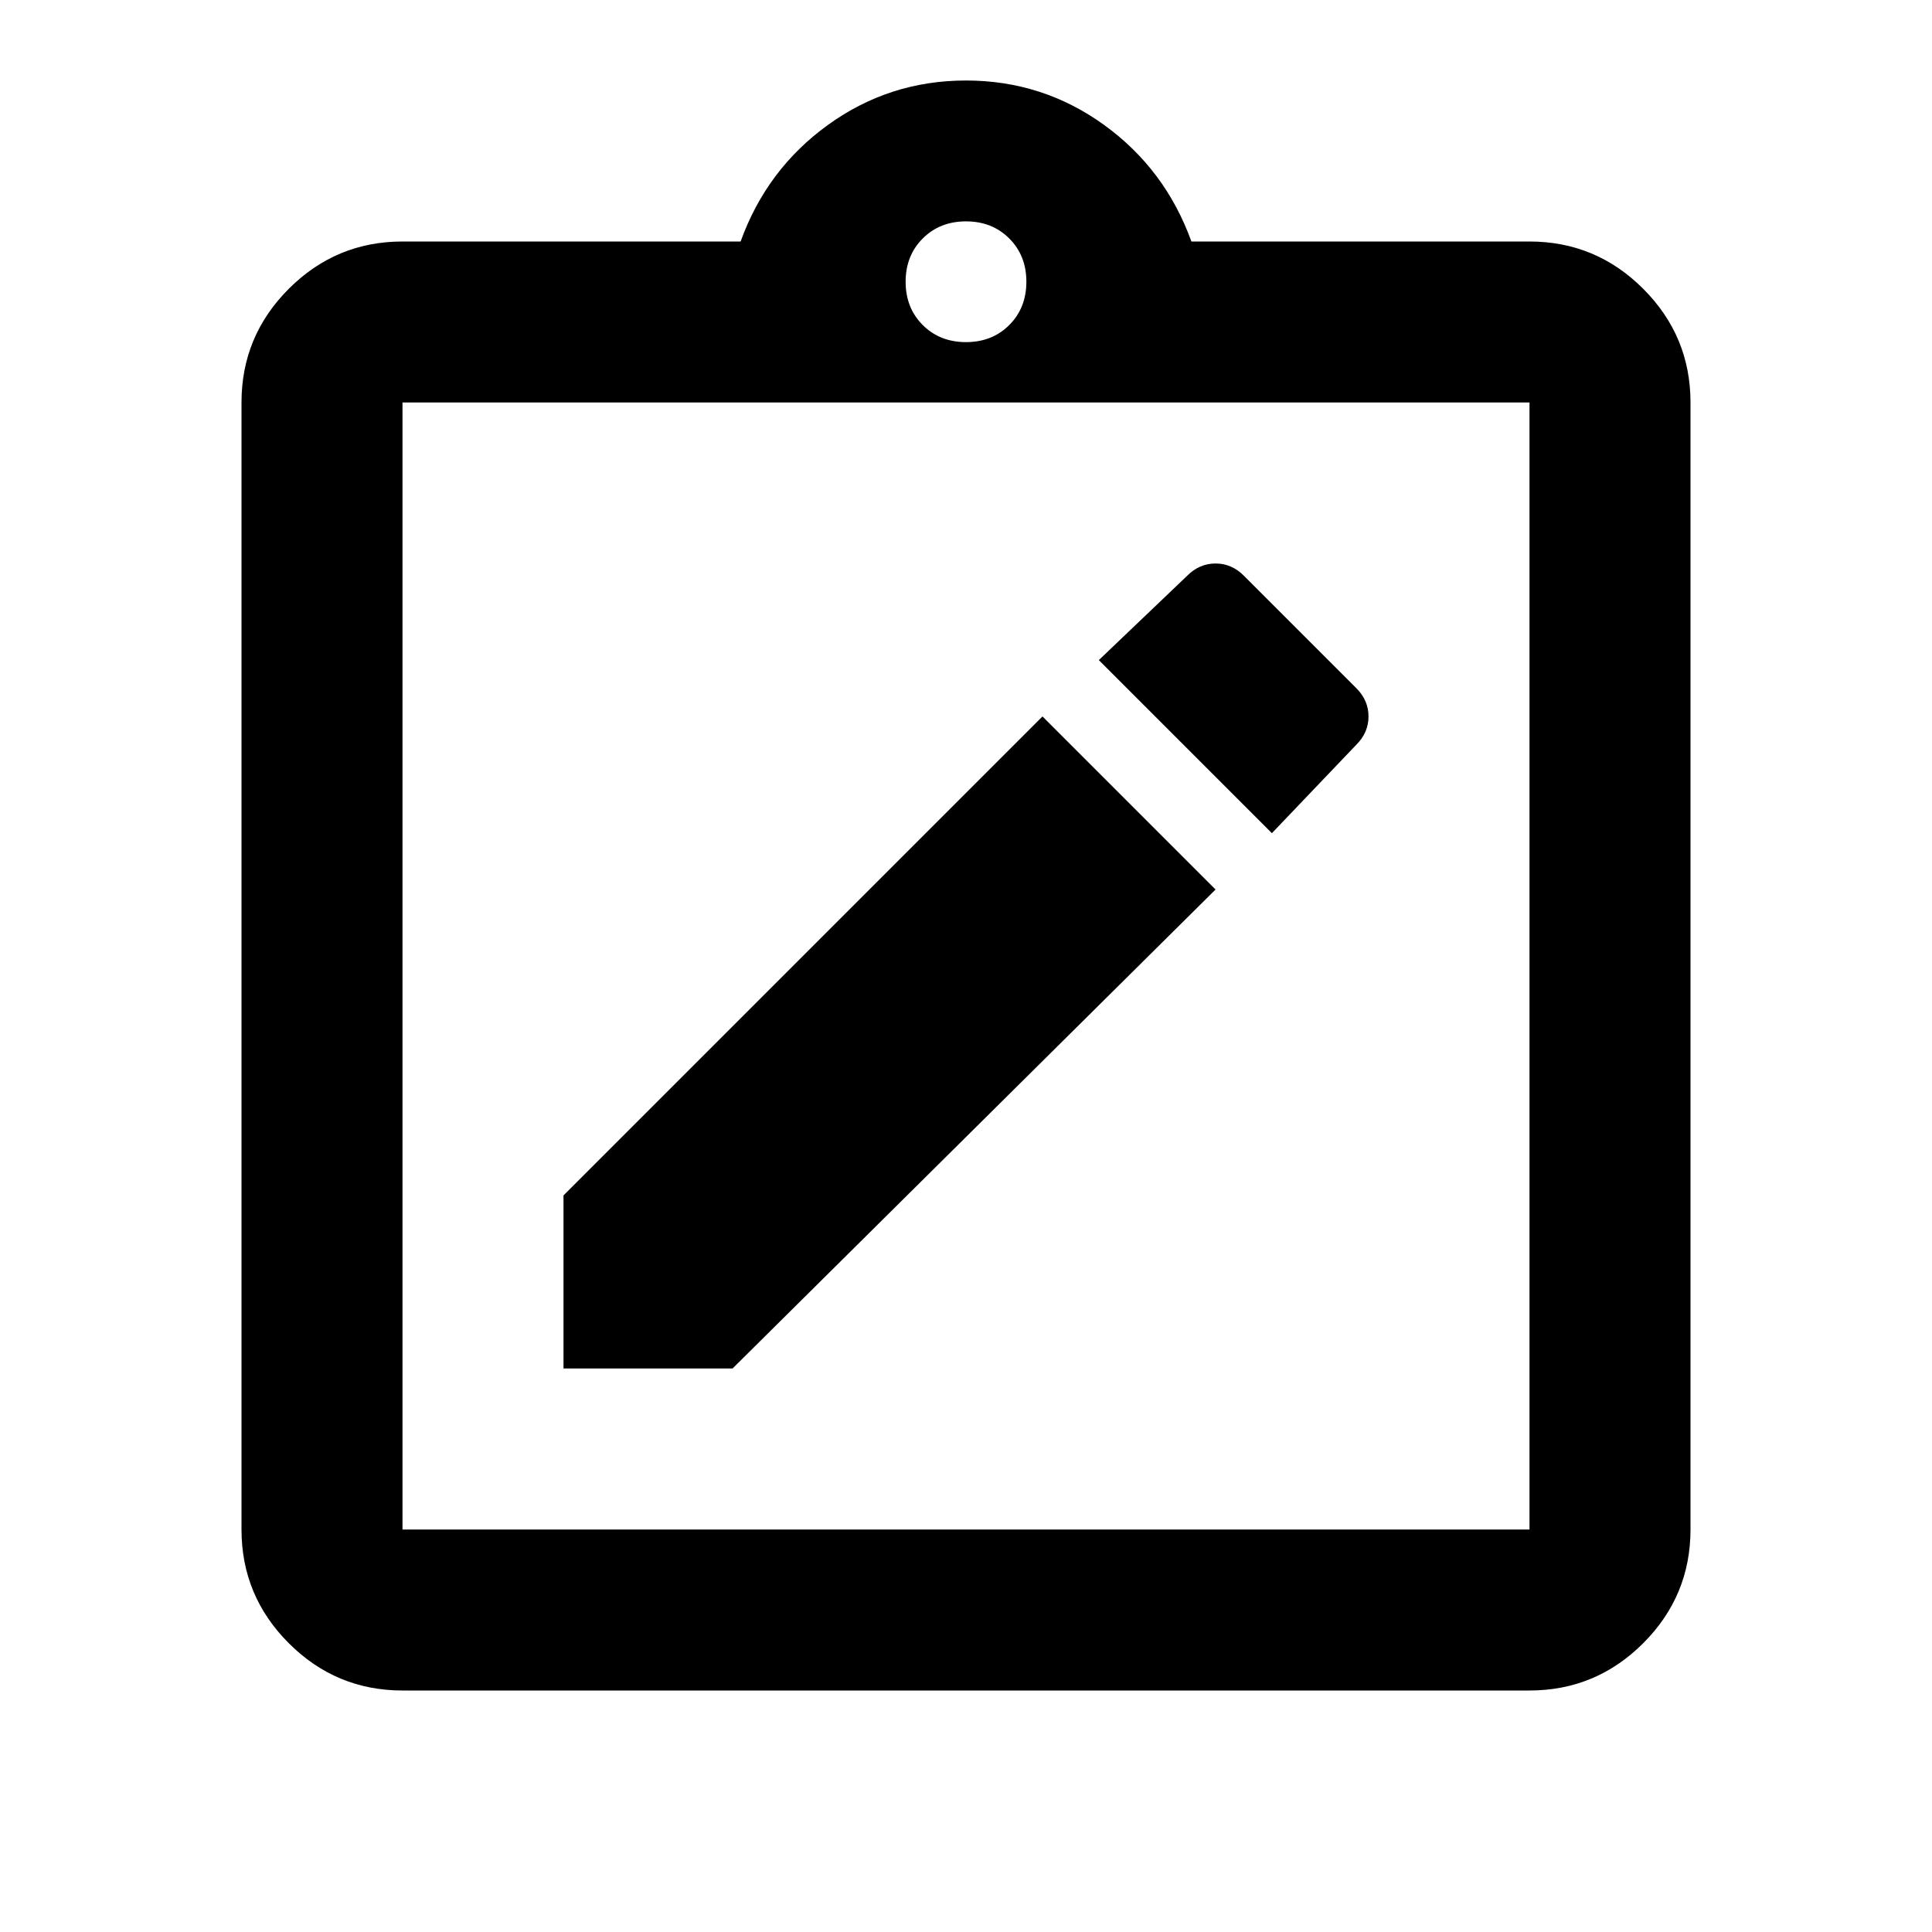
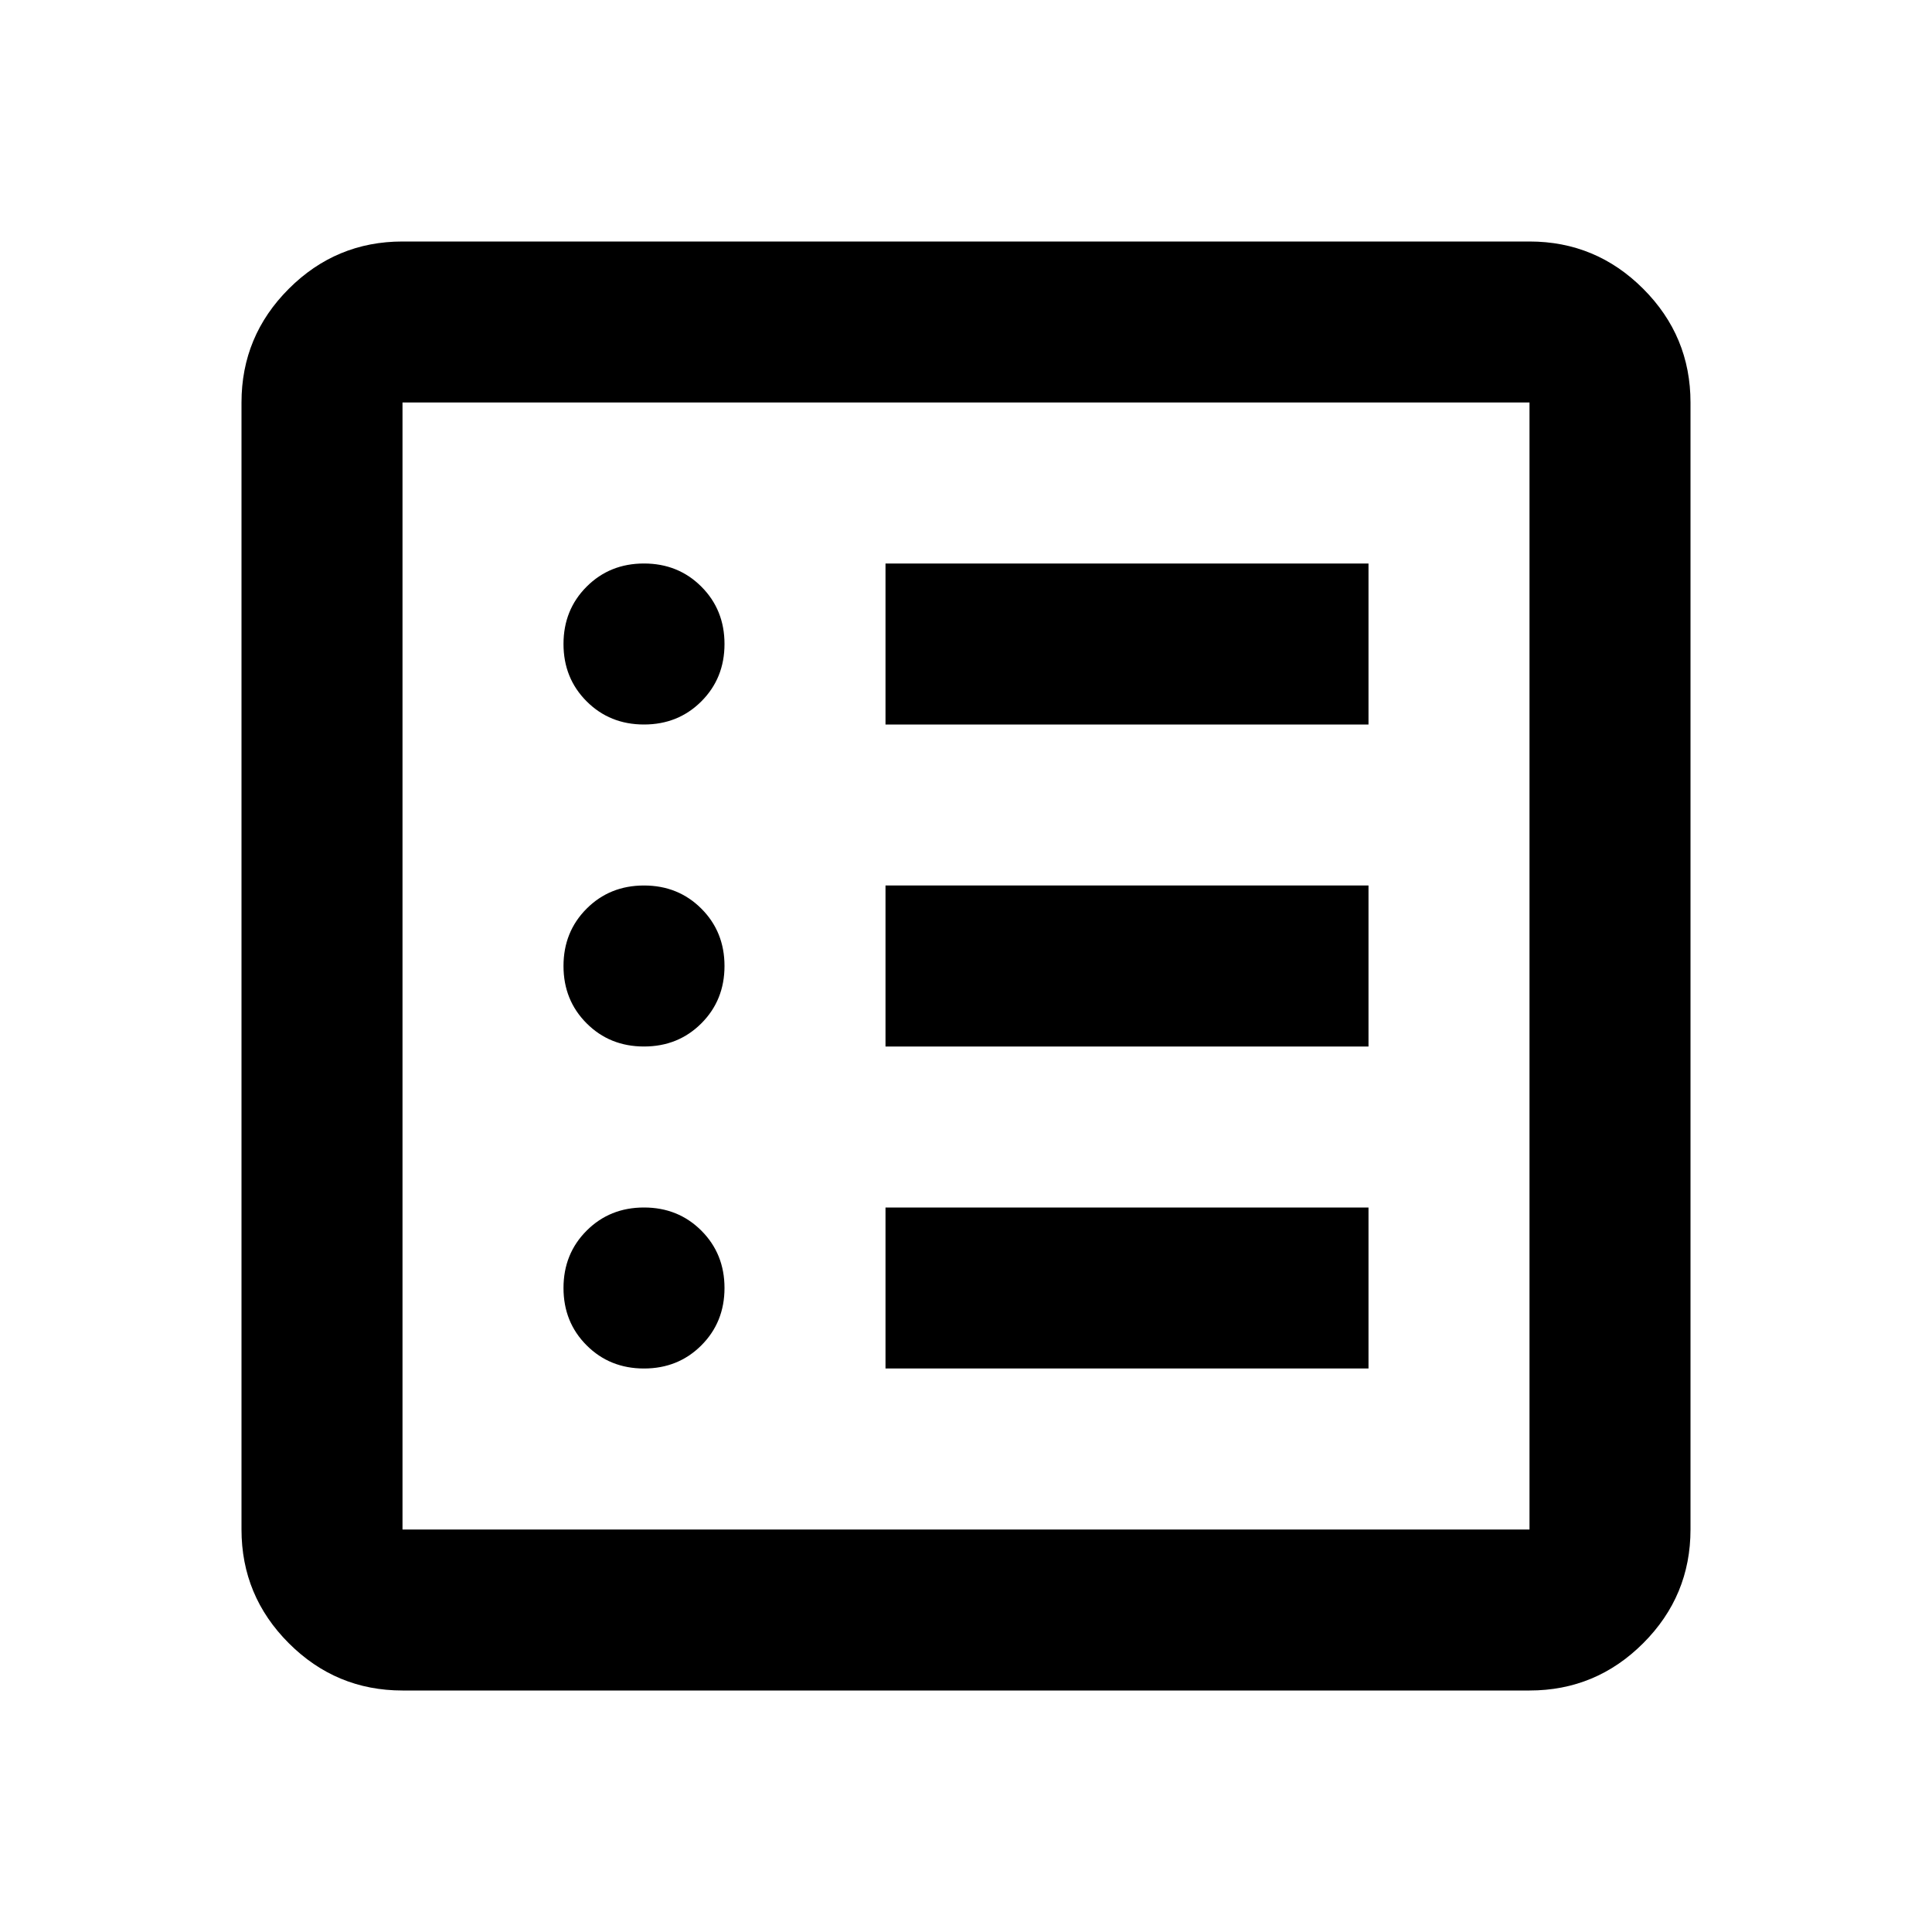
- <svg xmlns="http://www.w3.org/2000/svg" height="24" viewBox="0 -960 960 960" width="24">
-   <path d="M280-280h84l240-238-86-86-238 238v86Zm352-266 42-44q6-6 6-14t-6-14l-56-56q-6-6-14-6t-14 6l-44 42 86 86ZM200-120q-33 0-56.5-23.5T120-200v-560q0-33 23.5-56.5T200-840h168q13-36 43.5-58t68.5-22q38 0 68.5 22t43.5 58h168q33 0 56.5 23.5T840-760v560q0 33-23.5 56.5T760-120H200Zm0-80h560v-560H200v560Zm280-590q13 0 21.5-8.5T510-820q0-13-8.5-21.5T480-850q-13 0-21.5 8.5T450-820q0 13 8.5 21.5T480-790ZM200-200v-560 560Z" />
+ <svg xmlns="http://www.w3.org/2000/svg" height="24px" viewBox="0 -960 960 960" width="24px" fill="#000000">
+   <path d="M320-280q17 0 28.5-11.5T360-320q0-17-11.5-28.5T320-360q-17 0-28.5 11.5T280-320q0 17 11.5 28.5T320-280Zm0-160q17 0 28.5-11.5T360-480q0-17-11.5-28.5T320-520q-17 0-28.5 11.5T280-480q0 17 11.5 28.5T320-440Zm0-160q17 0 28.5-11.5T360-640q0-17-11.5-28.5T320-680q-17 0-28.5 11.5T280-640q0 17 11.5 28.5T320-600Zm120 320h240v-80H440v80Zm0-160h240v-80H440v80Zm0-160h240v-80H440v80ZM200-120q-33 0-56.5-23.5T120-200v-560q0-33 23.5-56.5T200-840h560q33 0 56.5 23.5T840-760v560q0 33-23.5 56.5T760-120H200Zm0-80h560v-560H200v560Zm0-560v560-560Z" />
</svg>
